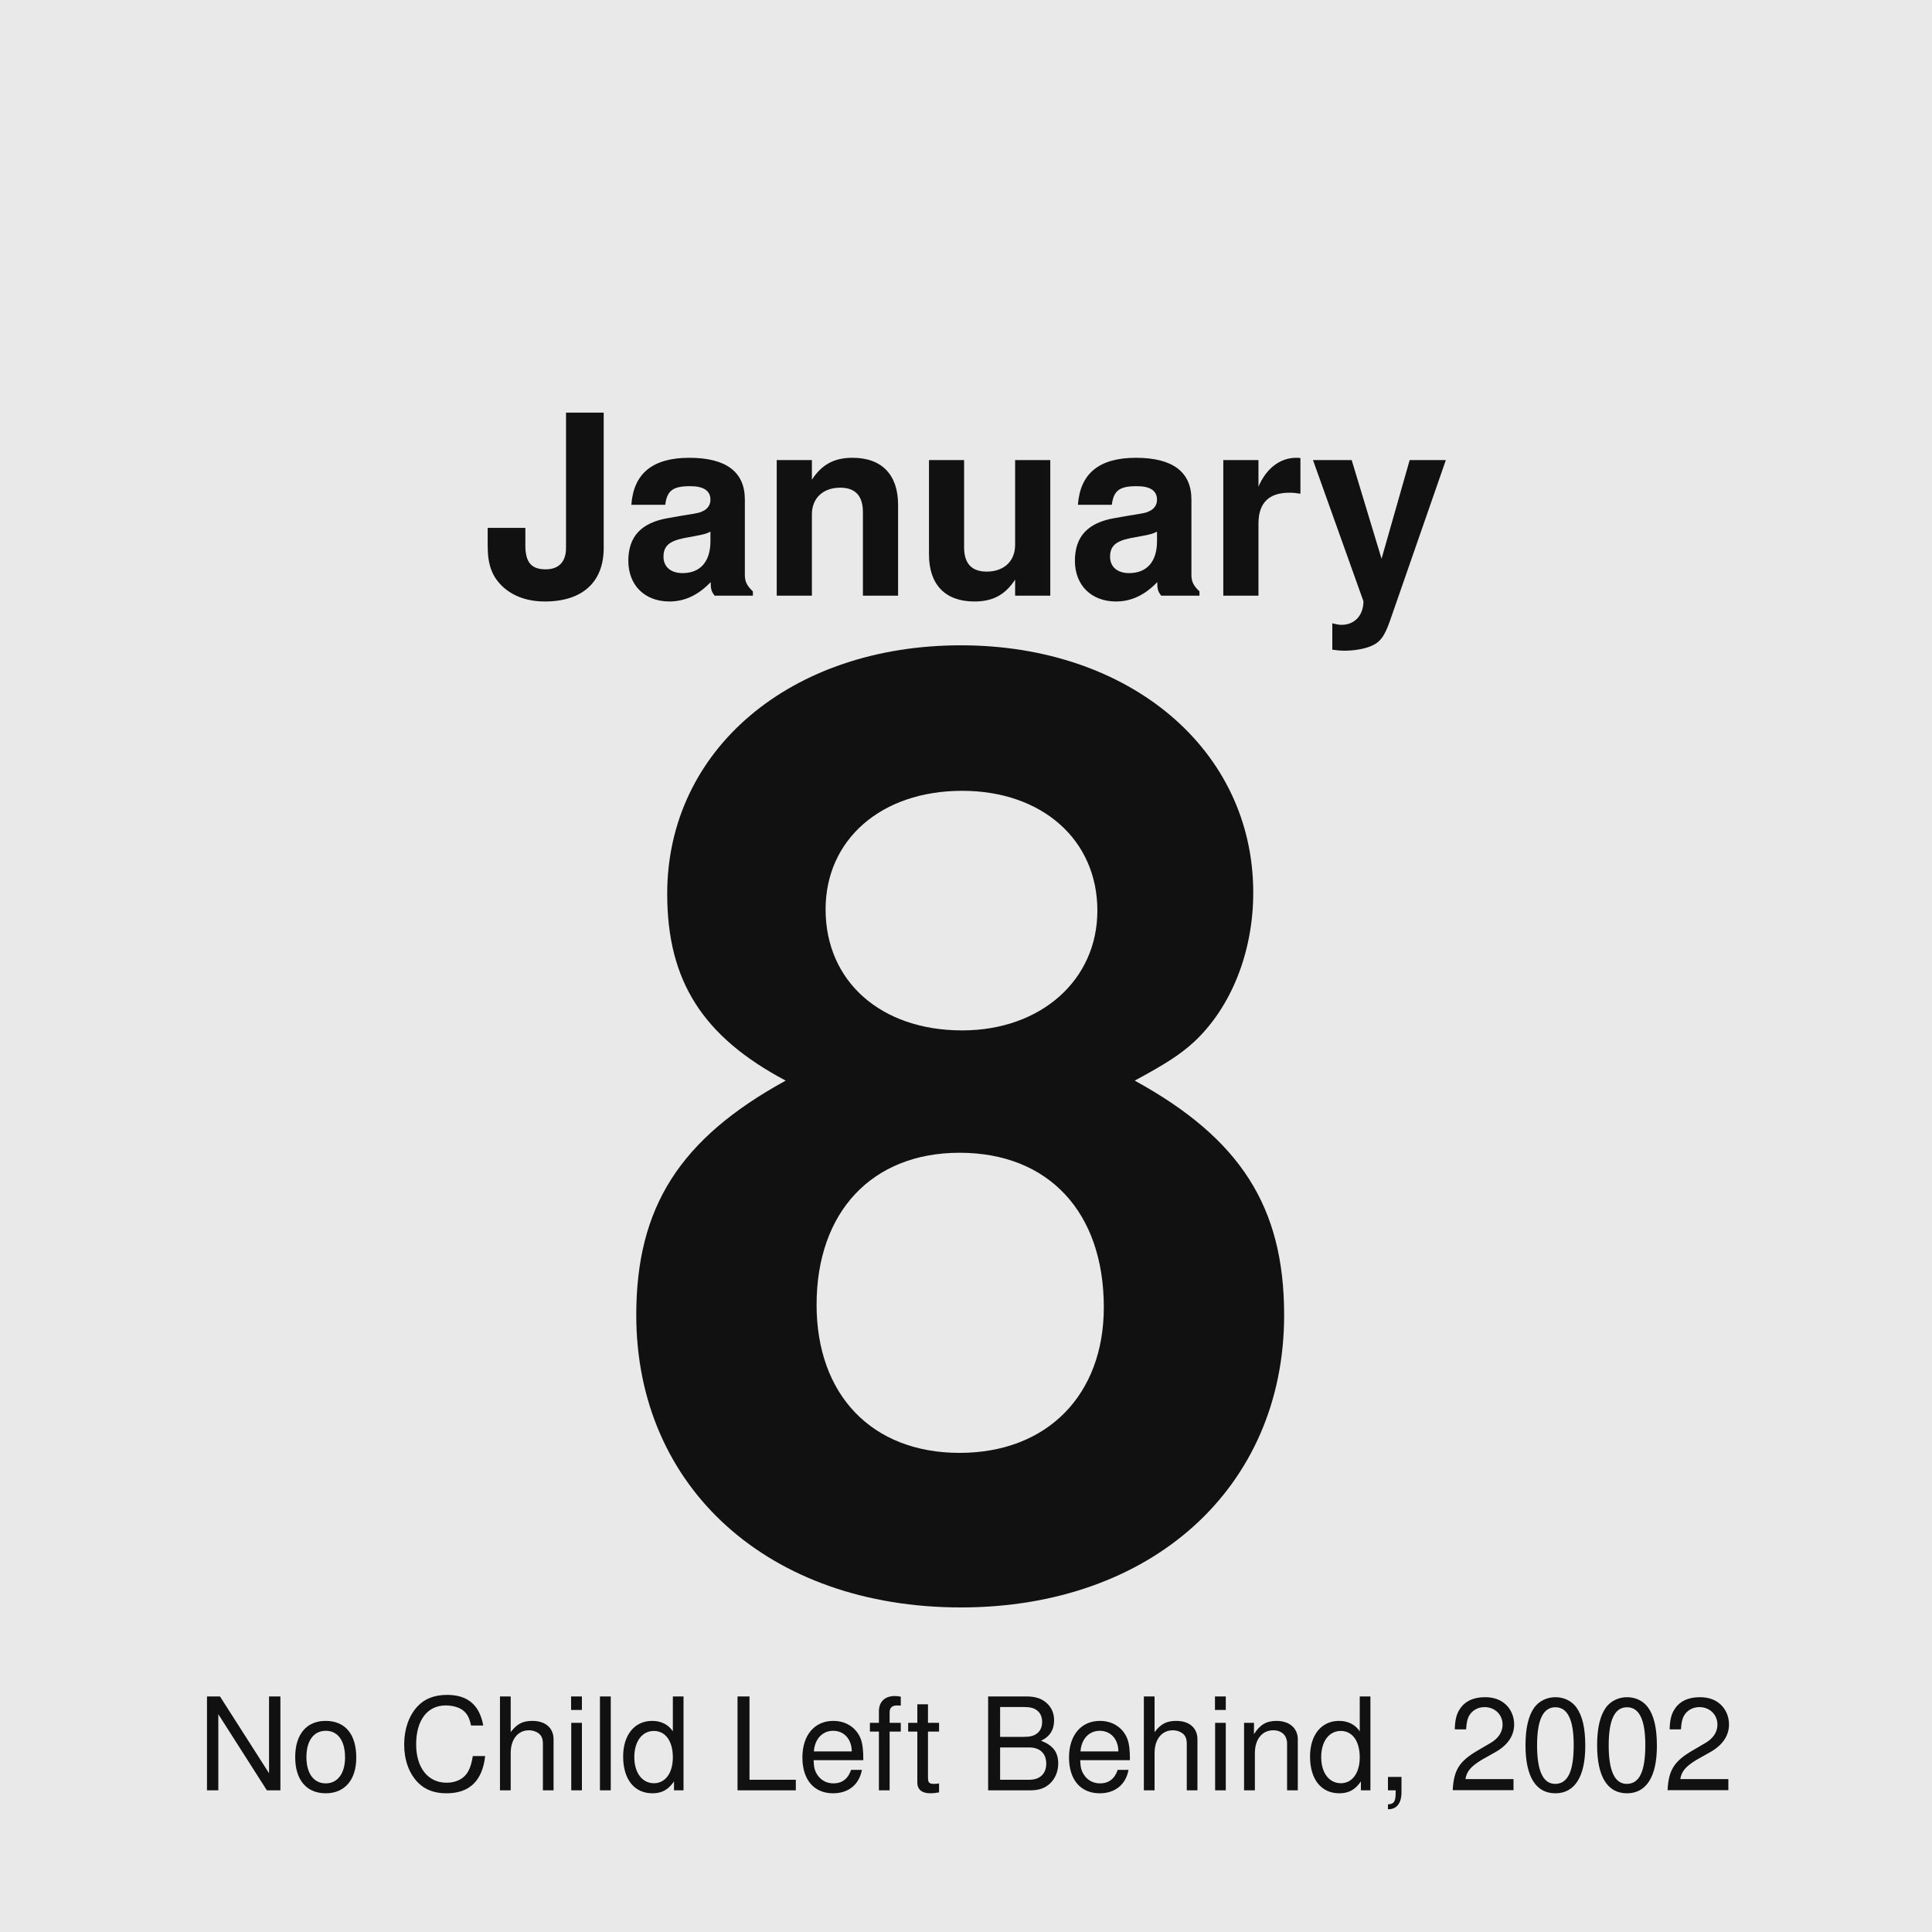
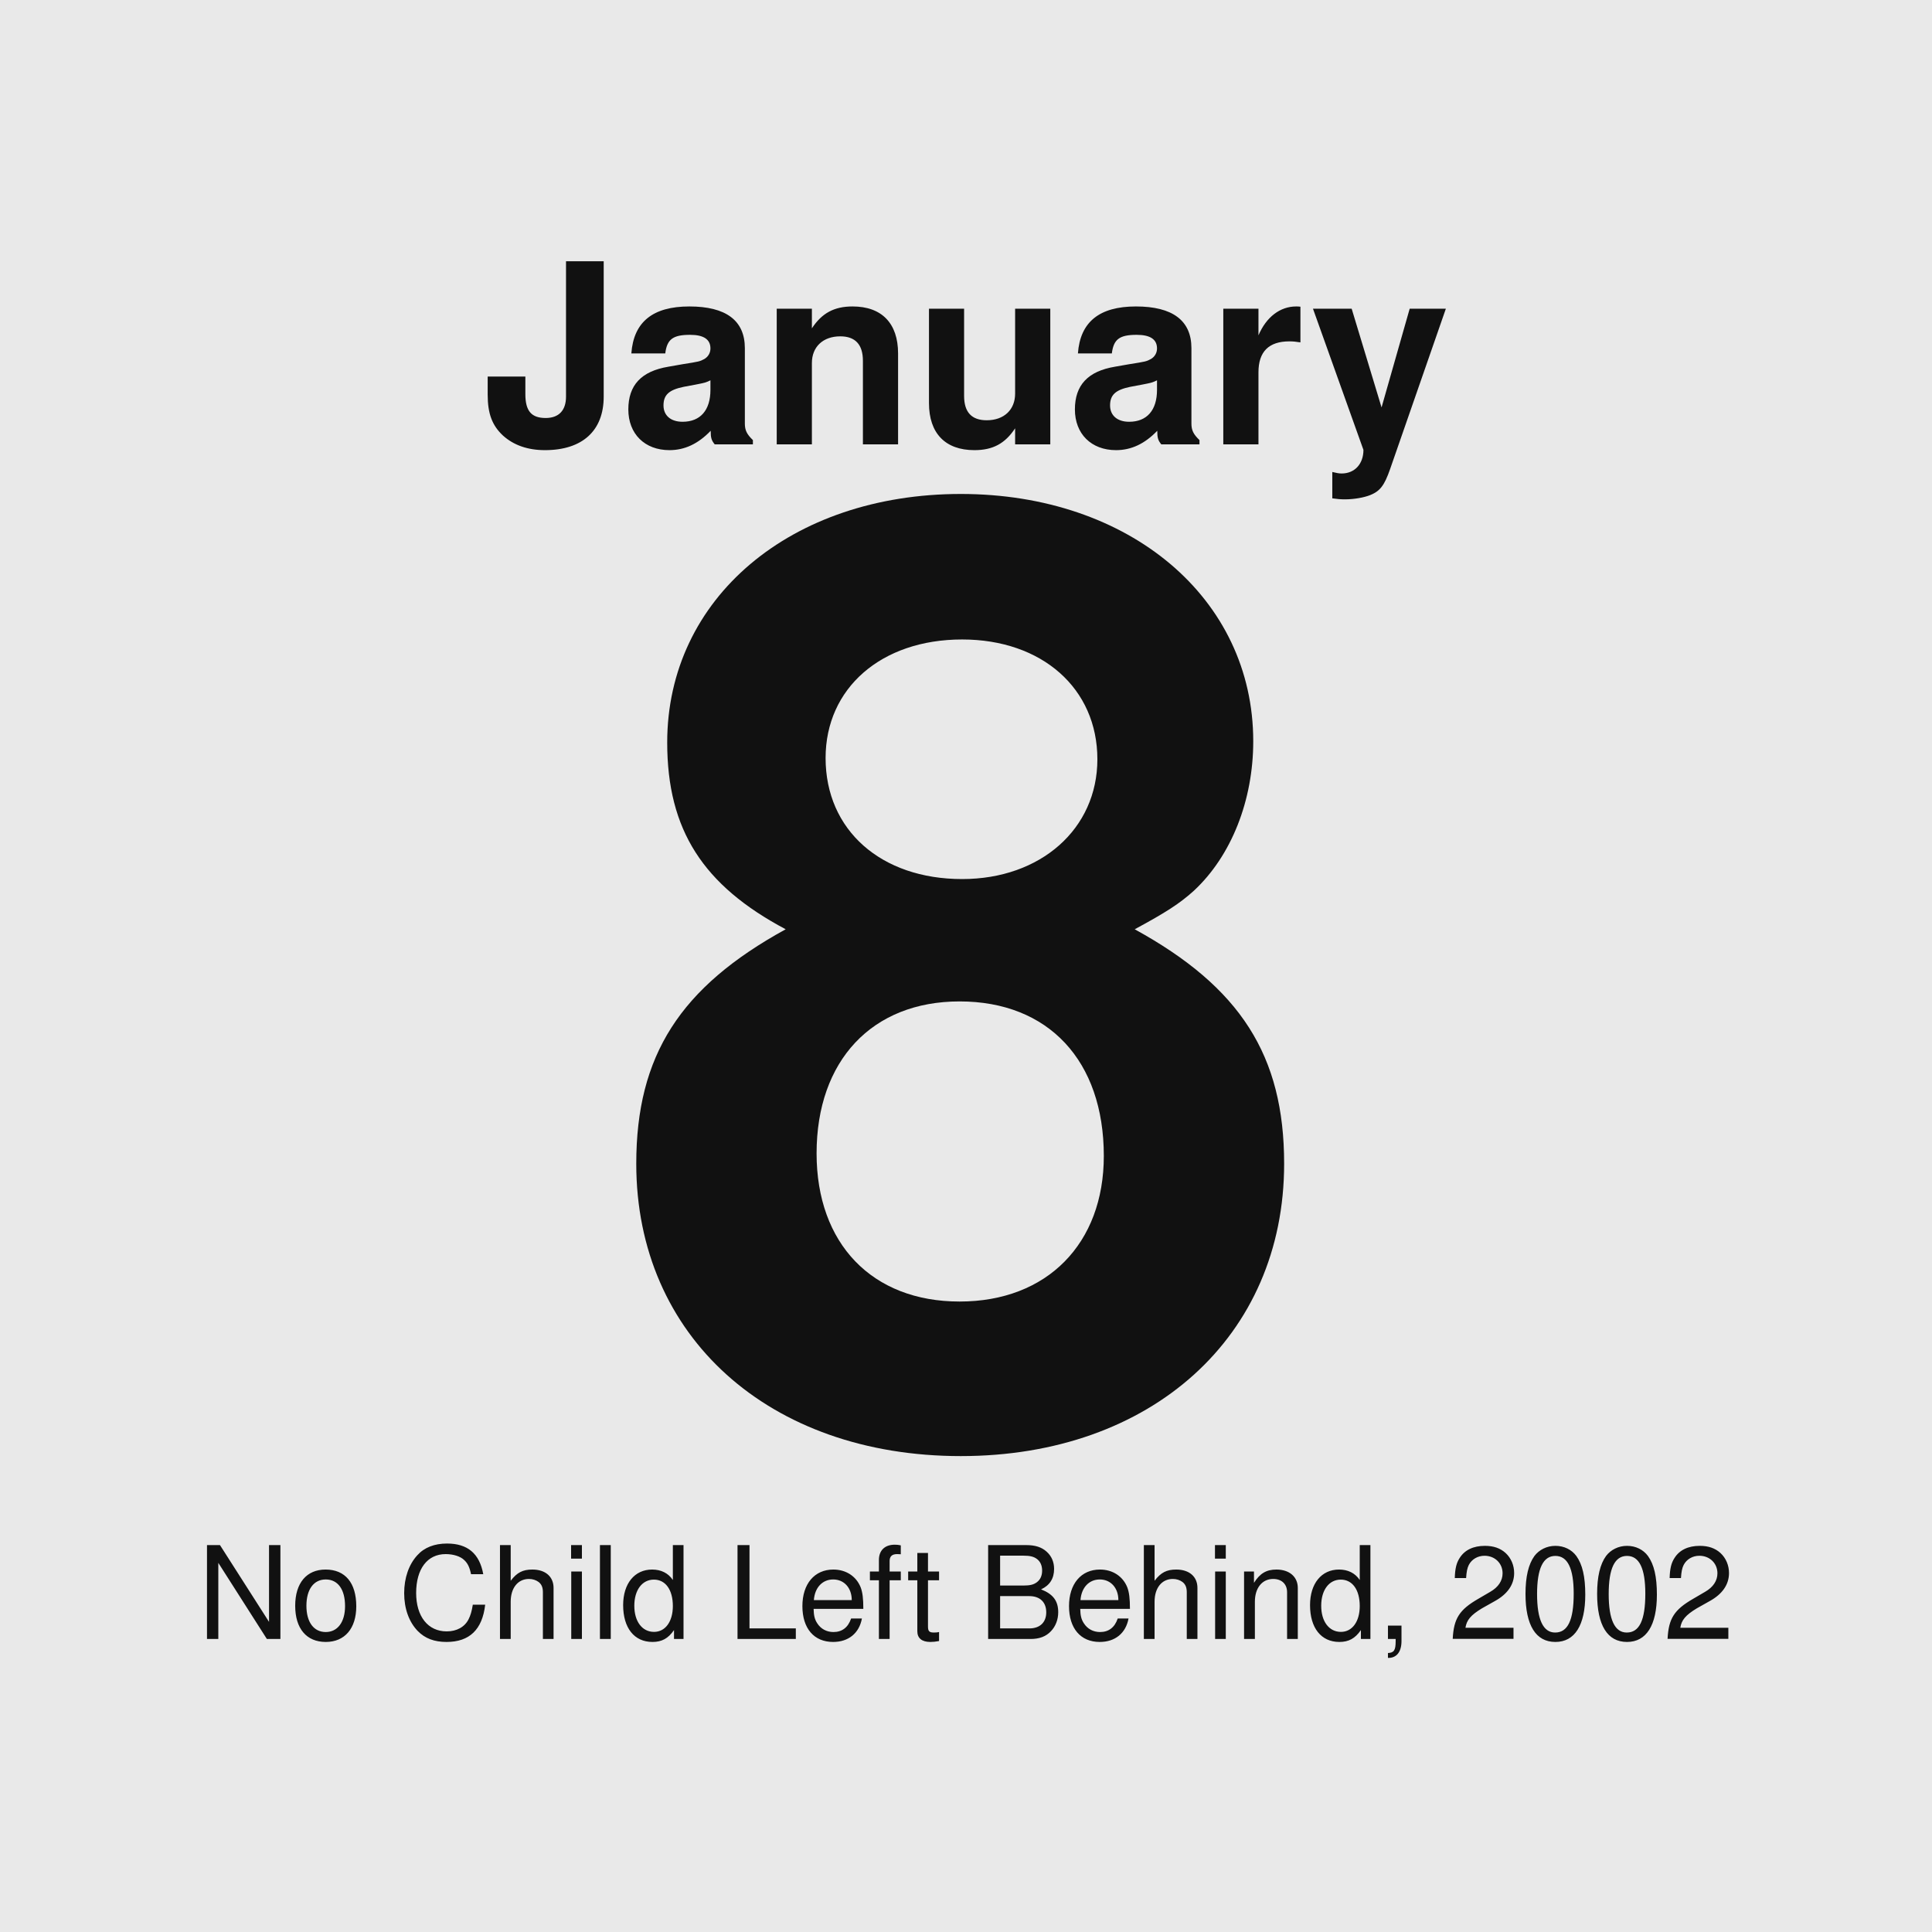
<svg xmlns="http://www.w3.org/2000/svg" width="600" height="600" viewBox="0 0 600 600">
  <rect width="600" height="600" fill="#e9e9e9" />
-   <text x="300" y="185" text-anchor="middle" font-family="Helvetica,Arial,'DejaVu Sans',Verdana,sans-serif" font-size="78" font-weight="bold" fill="#111111">January</text>
-   <text x="300" y="490" text-anchor="middle" font-family="Helvetica,Arial,'DejaVu Sans',Verdana,sans-serif" font-size="400" font-weight="bold" fill="#111111">8</text>
-   <text x="300" y="556" text-anchor="middle" font-family="Helvetica,Arial,'DejaVu Sans',Verdana,sans-serif" font-size="40" fill="#111111">No Child Left Behind, 2002</text>
+   <text x="300" y="138" text-anchor="middle" font-family="Helvetica,Arial,'DejaVu Sans',Verdana,sans-serif" font-size="78" font-weight="bold" fill="#111111">January</text>
+   <text x="300" y="443" text-anchor="middle" font-family="Helvetica,Arial,'DejaVu Sans',Verdana,sans-serif" font-size="400" font-weight="bold" fill="#111111">8</text>
+   <text x="300" y="509" text-anchor="middle" font-family="Helvetica,Arial,'DejaVu Sans',Verdana,sans-serif" font-size="40" fill="#111111">No Child Left Behind, 2002</text>
</svg>
